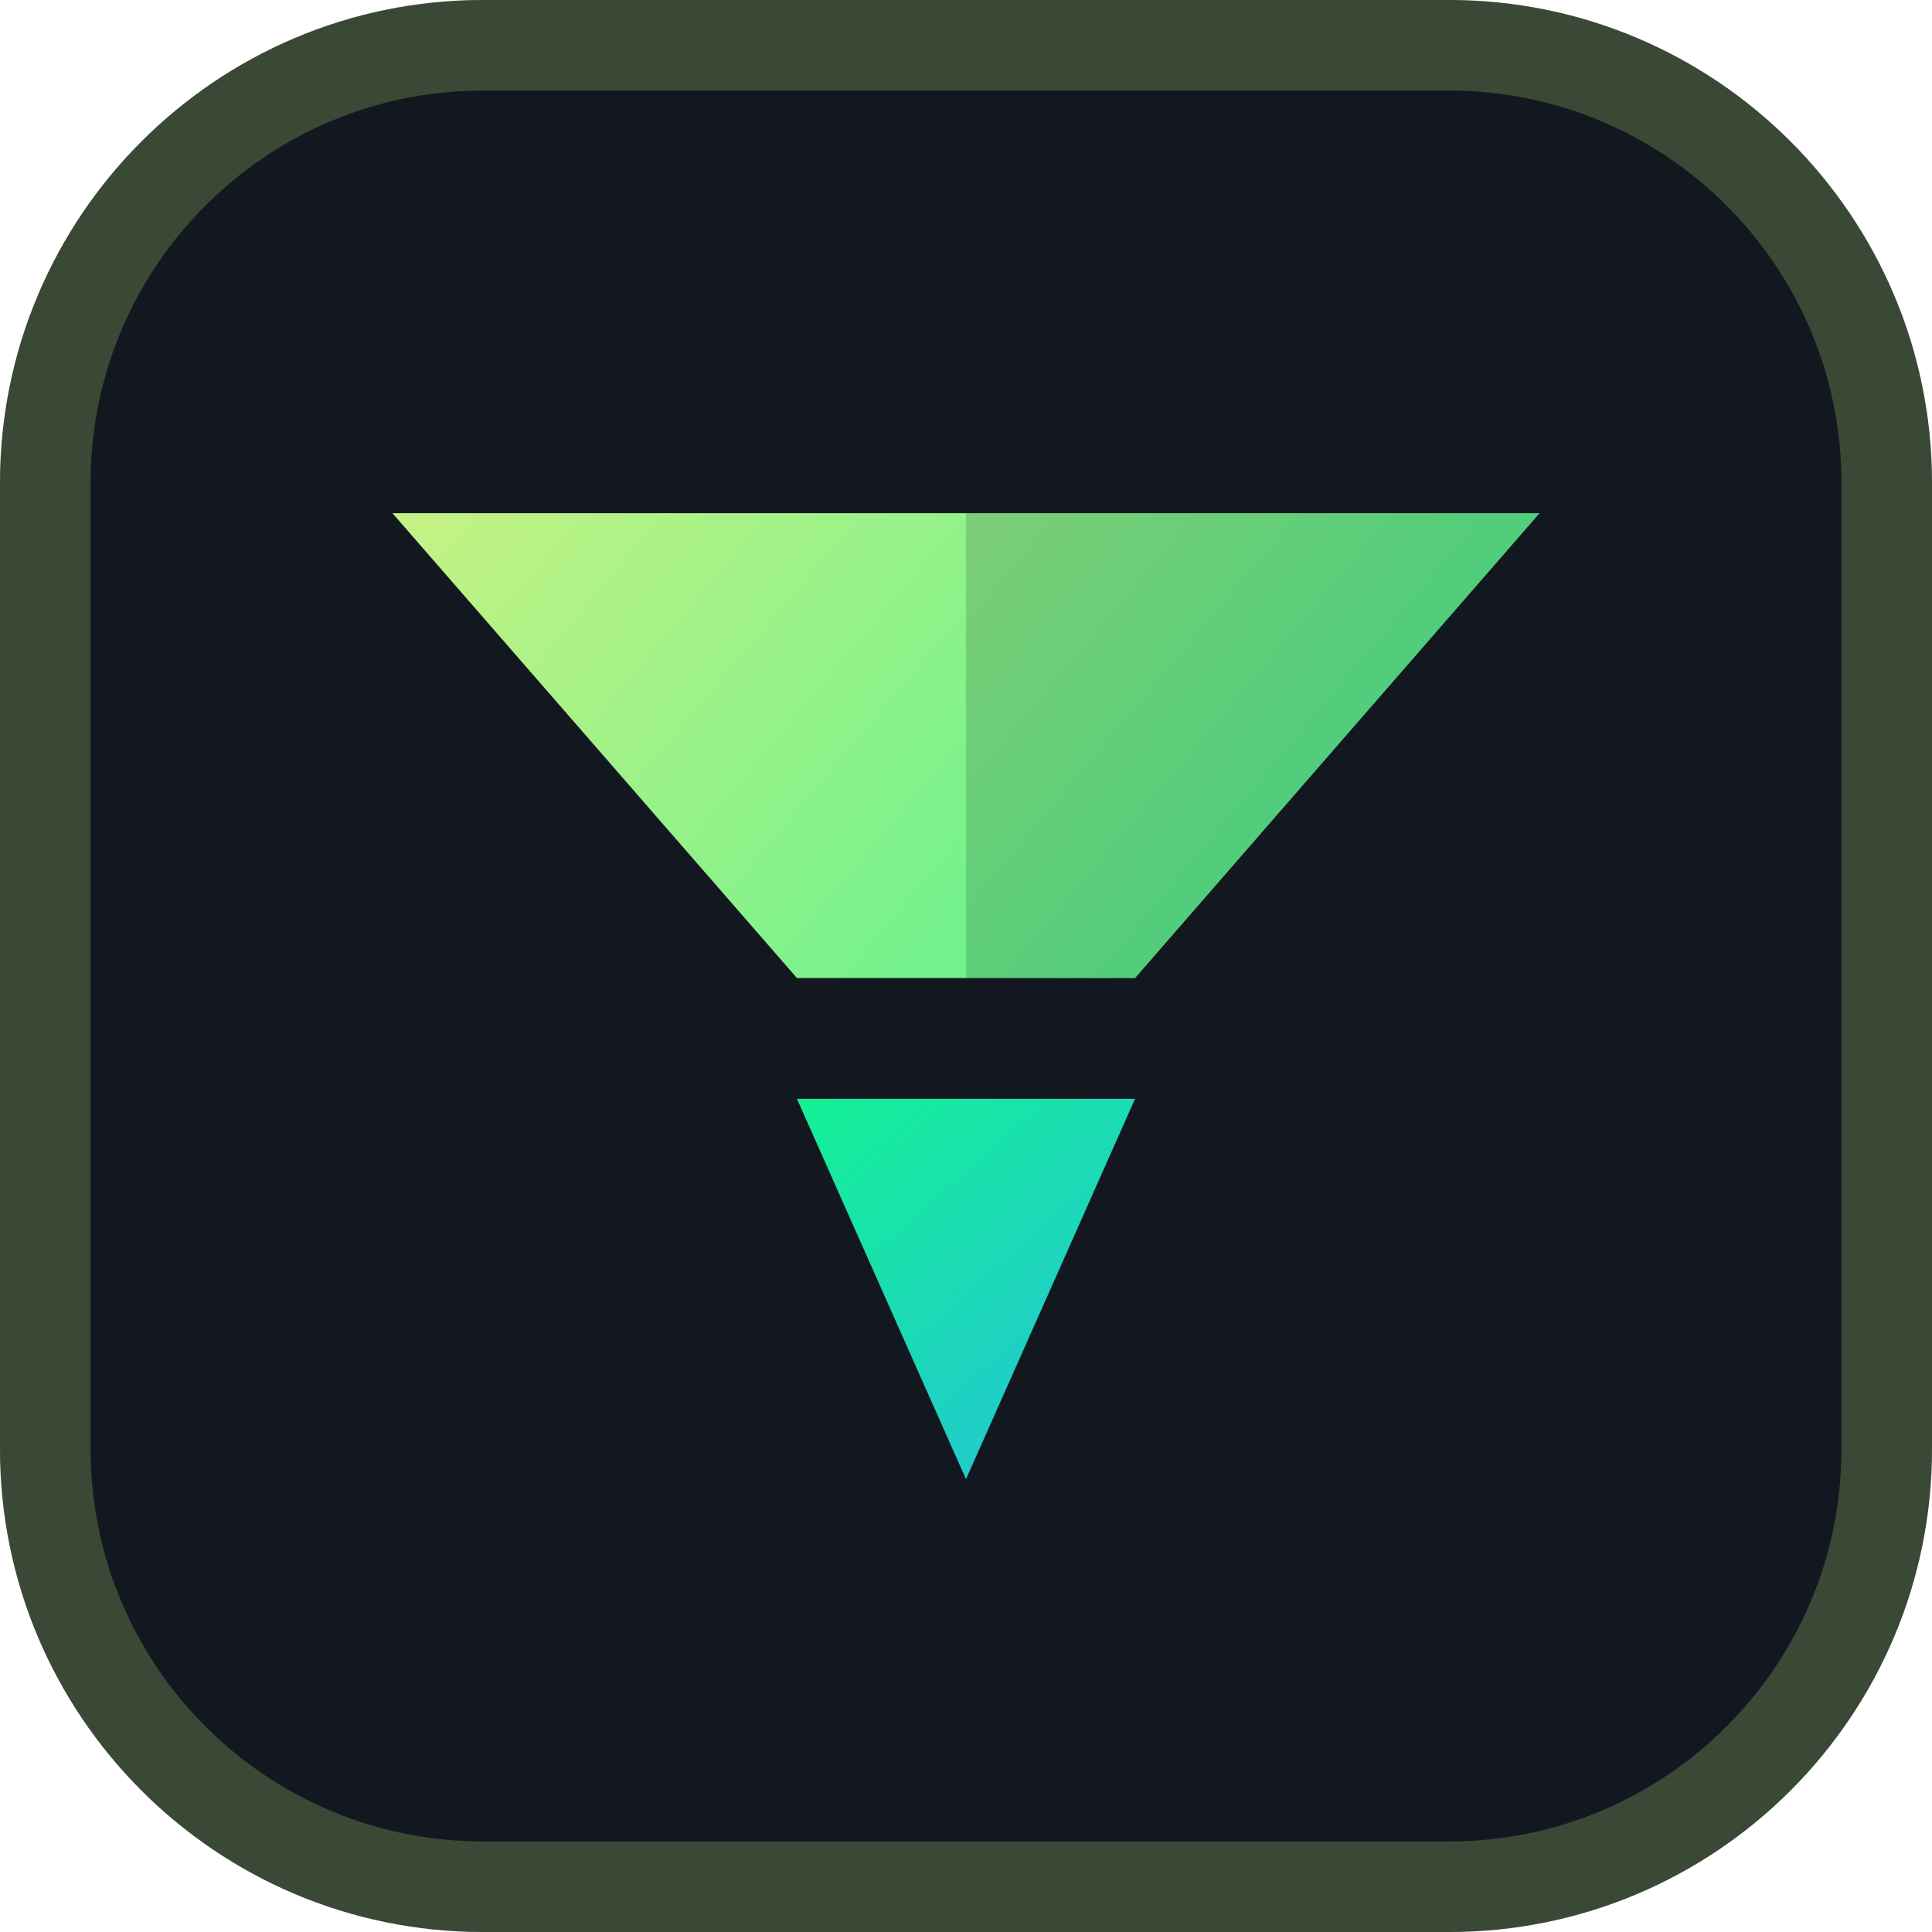
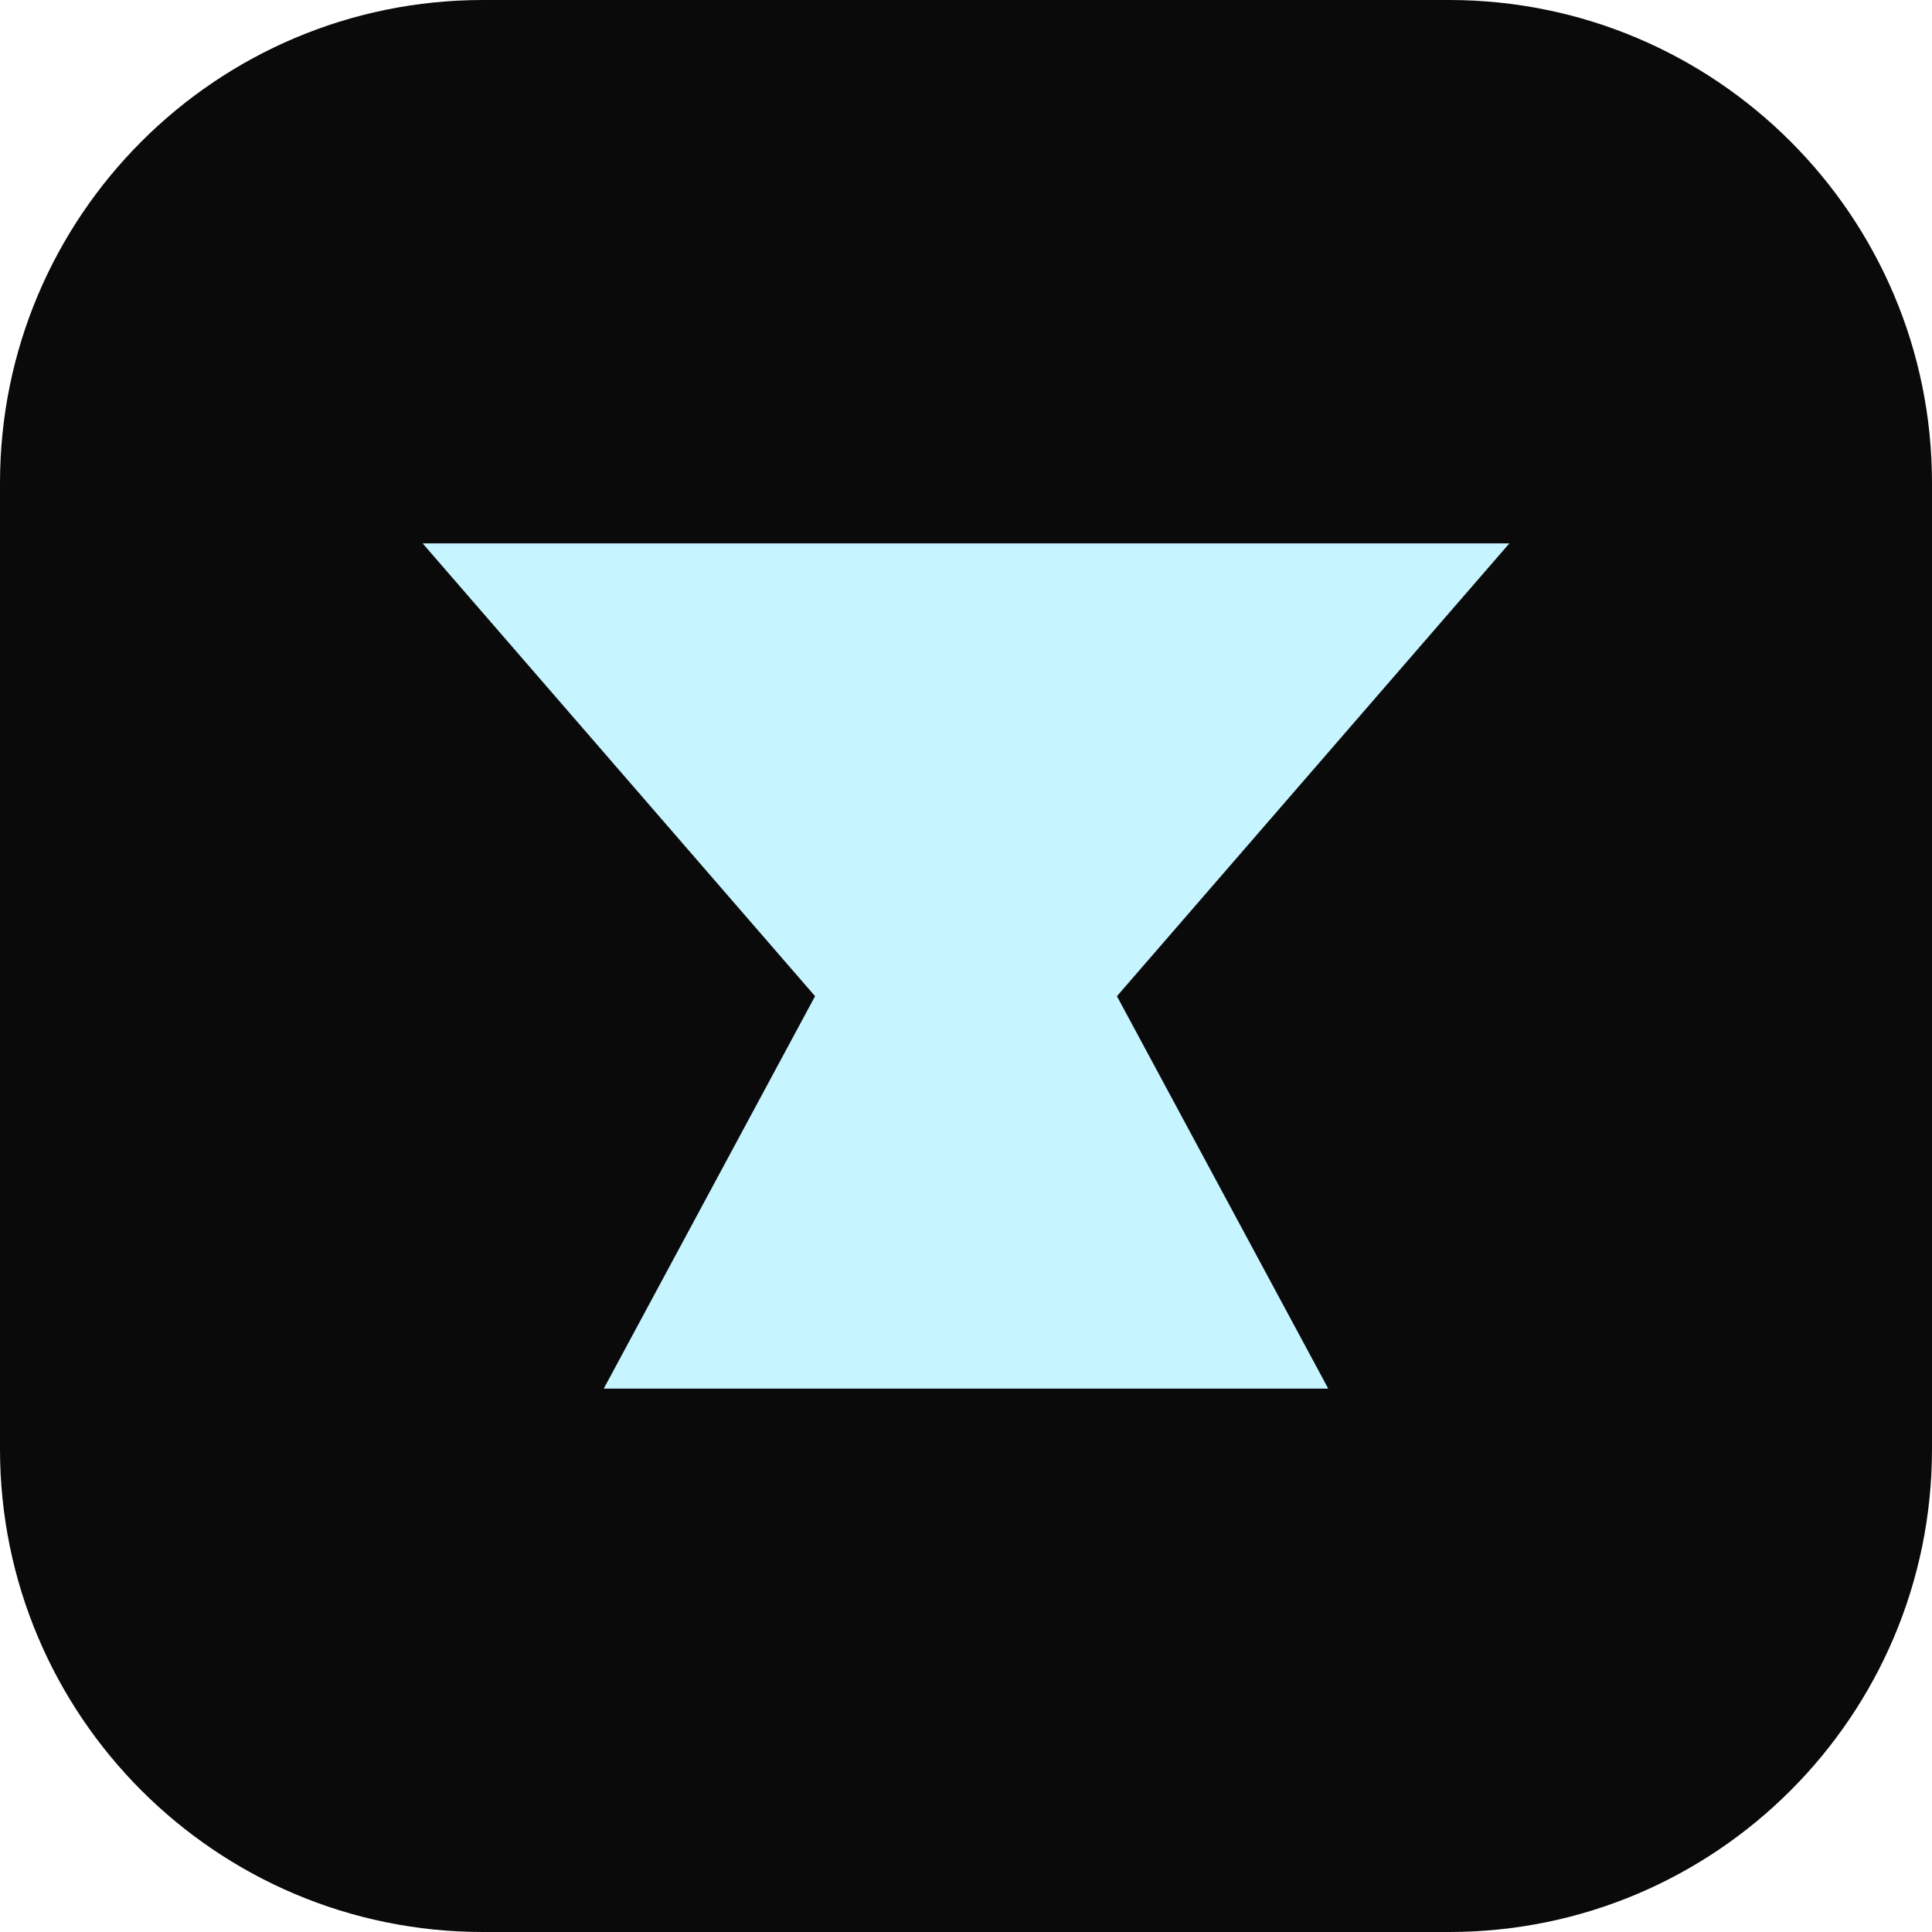
<svg xmlns="http://www.w3.org/2000/svg" width="32" height="32" viewBox="0 0 32 32" fill="none">
-   <defs>
-     <linearGradient id="tgMarkGrad" x1="6.5" y1="8.5" x2="25.5" y2="24.5" gradientUnits="userSpaceOnUse">
-       <stop offset="0%" stop-color="#C7F284" />
-       <stop offset="100%" stop-color="#14F195" />
-     </linearGradient>
-     <linearGradient id="tgTipGrad" x1="13.2" y1="18.2" x2="18.8" y2="24.5" gradientUnits="userSpaceOnUse">
-       <stop offset="0%" stop-color="#14F195" />
-       <stop offset="100%" stop-color="#24C1D9" />
-     </linearGradient>
-   </defs>
-   <rect width="32" height="32" rx="8" fill="#131820" />
-   <rect x="0.75" y="0.75" width="30.5" height="30.5" rx="7.25" stroke="#C7F284" stroke-opacity="0.22" stroke-width="1.5" />
-   <path d="M6.5 8.5H25.5L18.8 16.2H13.2L6.5 8.5Z" fill="url(#tgMarkGrad)" />
-   <path d="M16 8.5H25.5L18.8 16.2H16V8.5Z" fill="#0B0E13" fill-opacity="0.16" />
-   <path d="M13.2 18.2H18.8L16 24.5L13.2 18.2Z" fill="url(#tgTipGrad)" />
+   <rect width="32" height="32" rx="8" fill="#0A0A0A" />
+   <path d="M7 9H25L18.5 16.5L22 23H10L13.5 16.5L7 9Z" fill="#C6F4FF" />
</svg>
